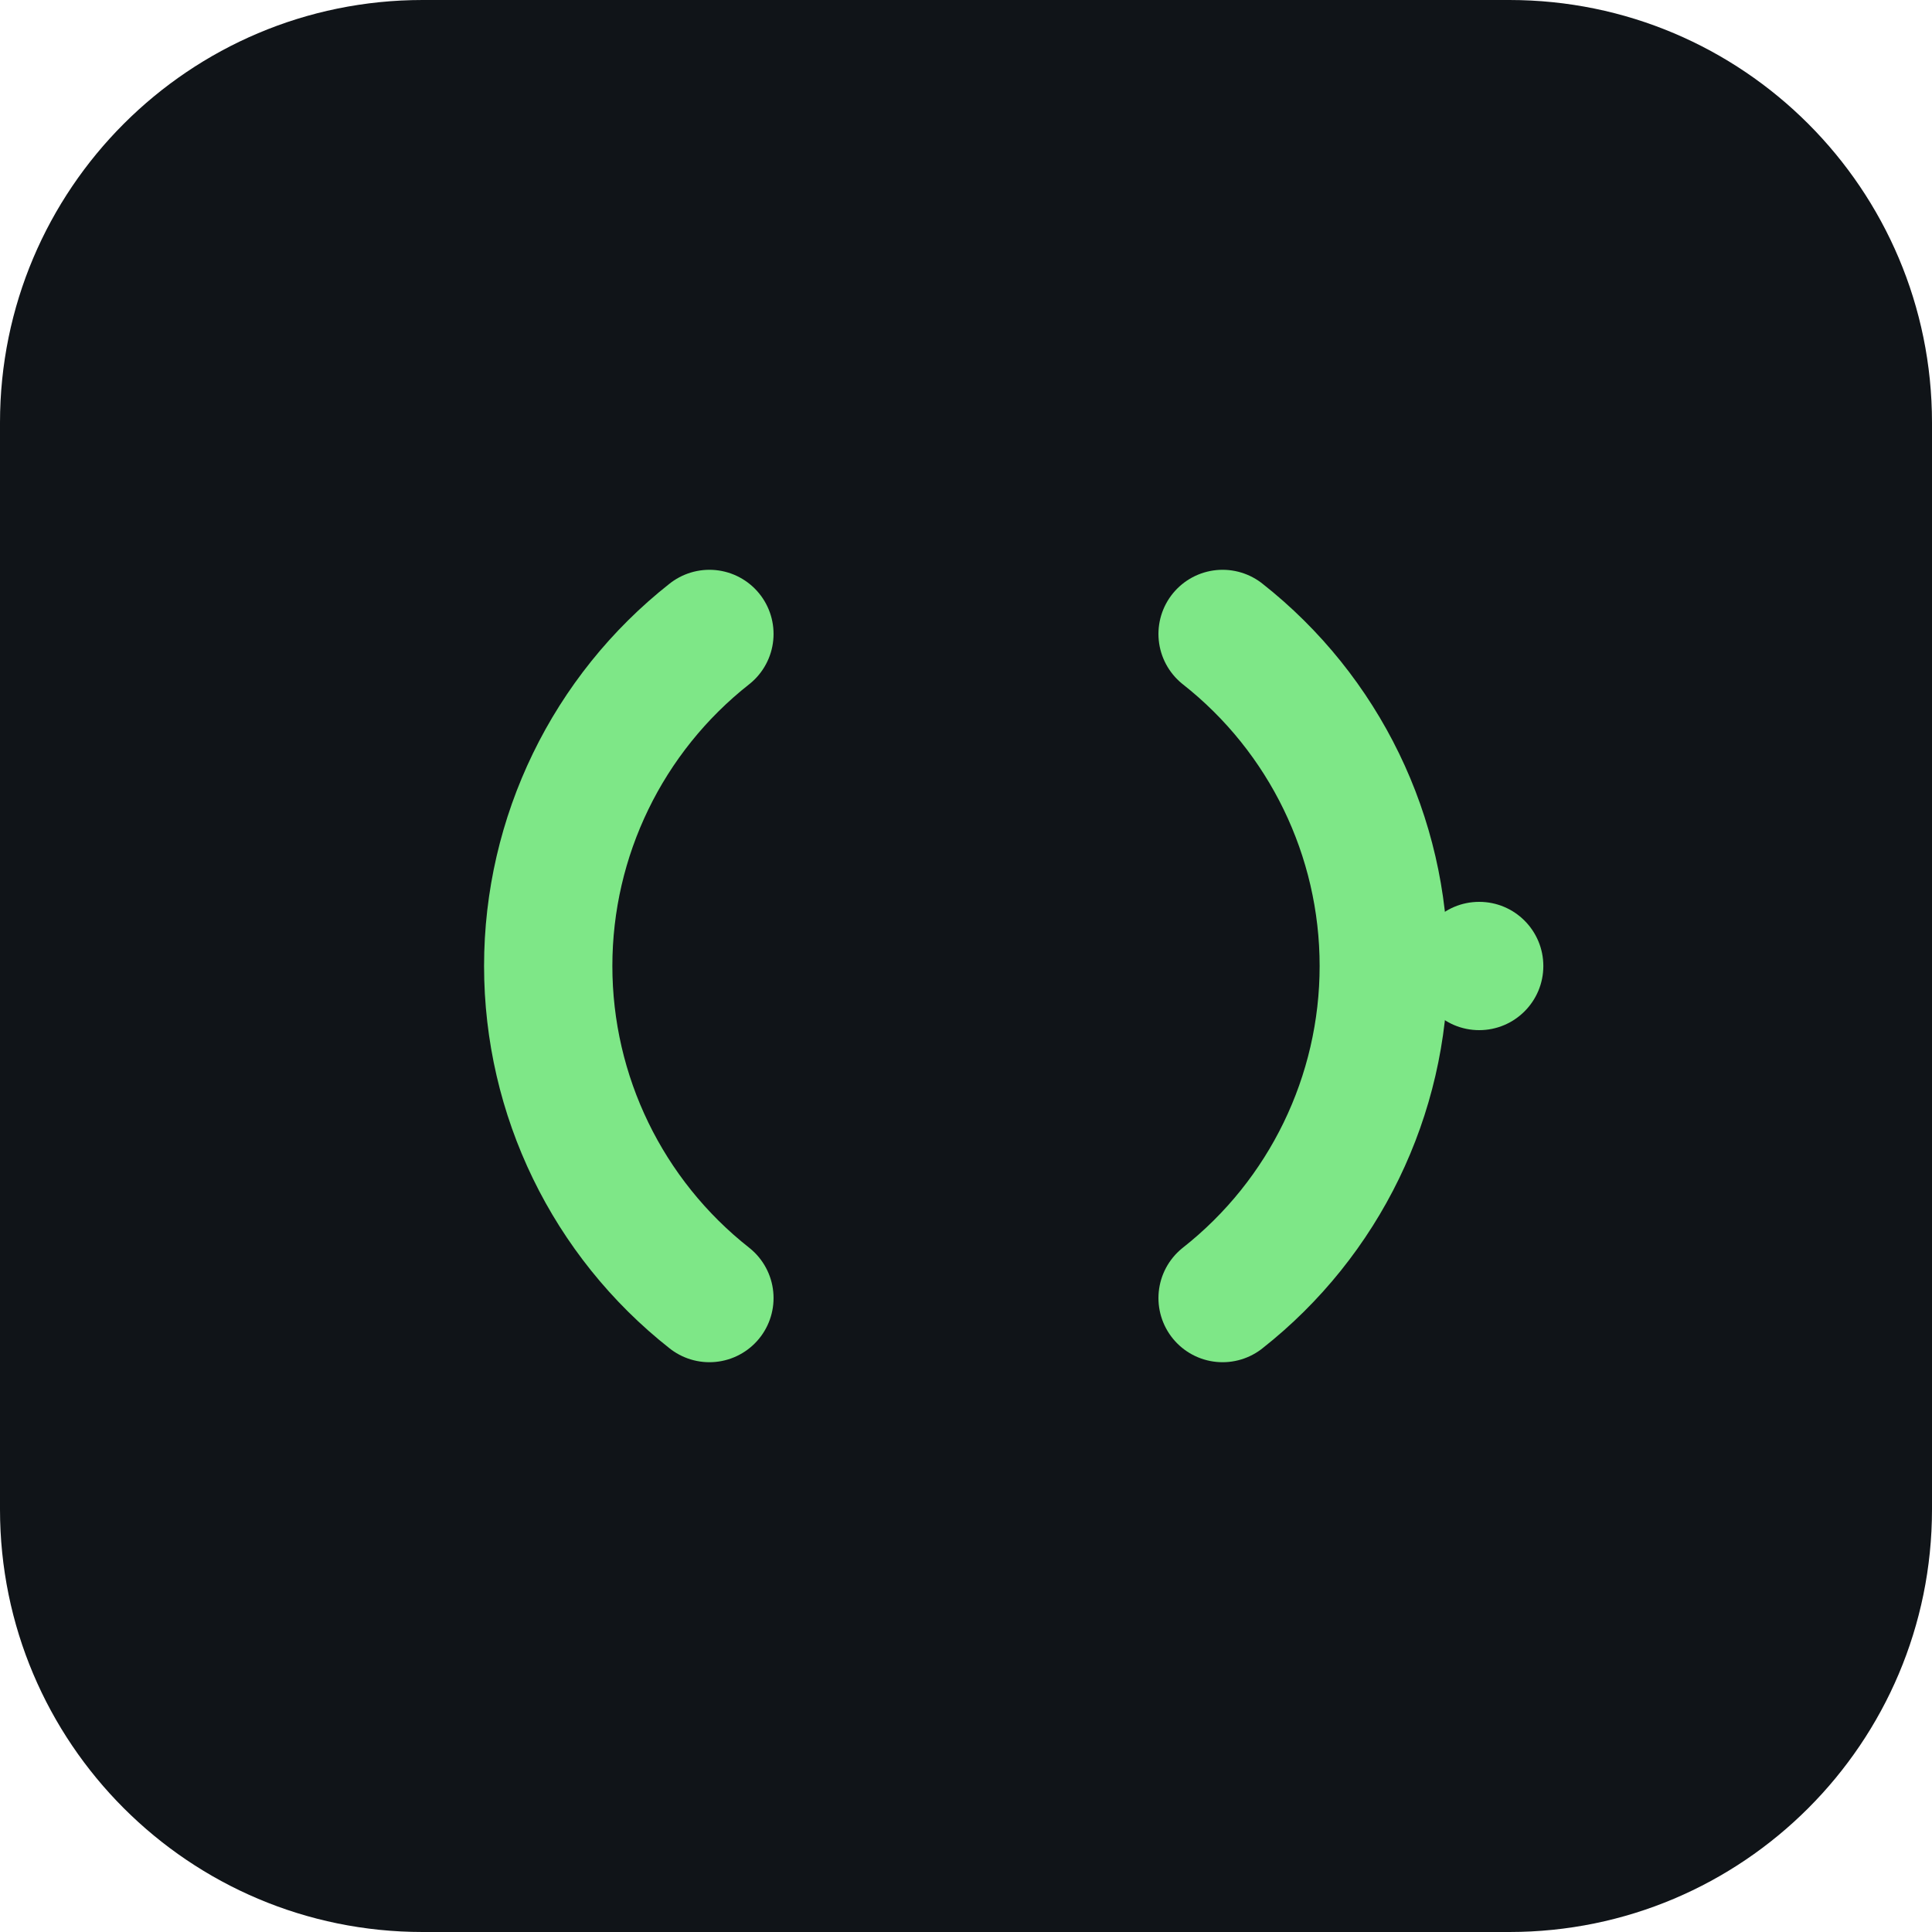
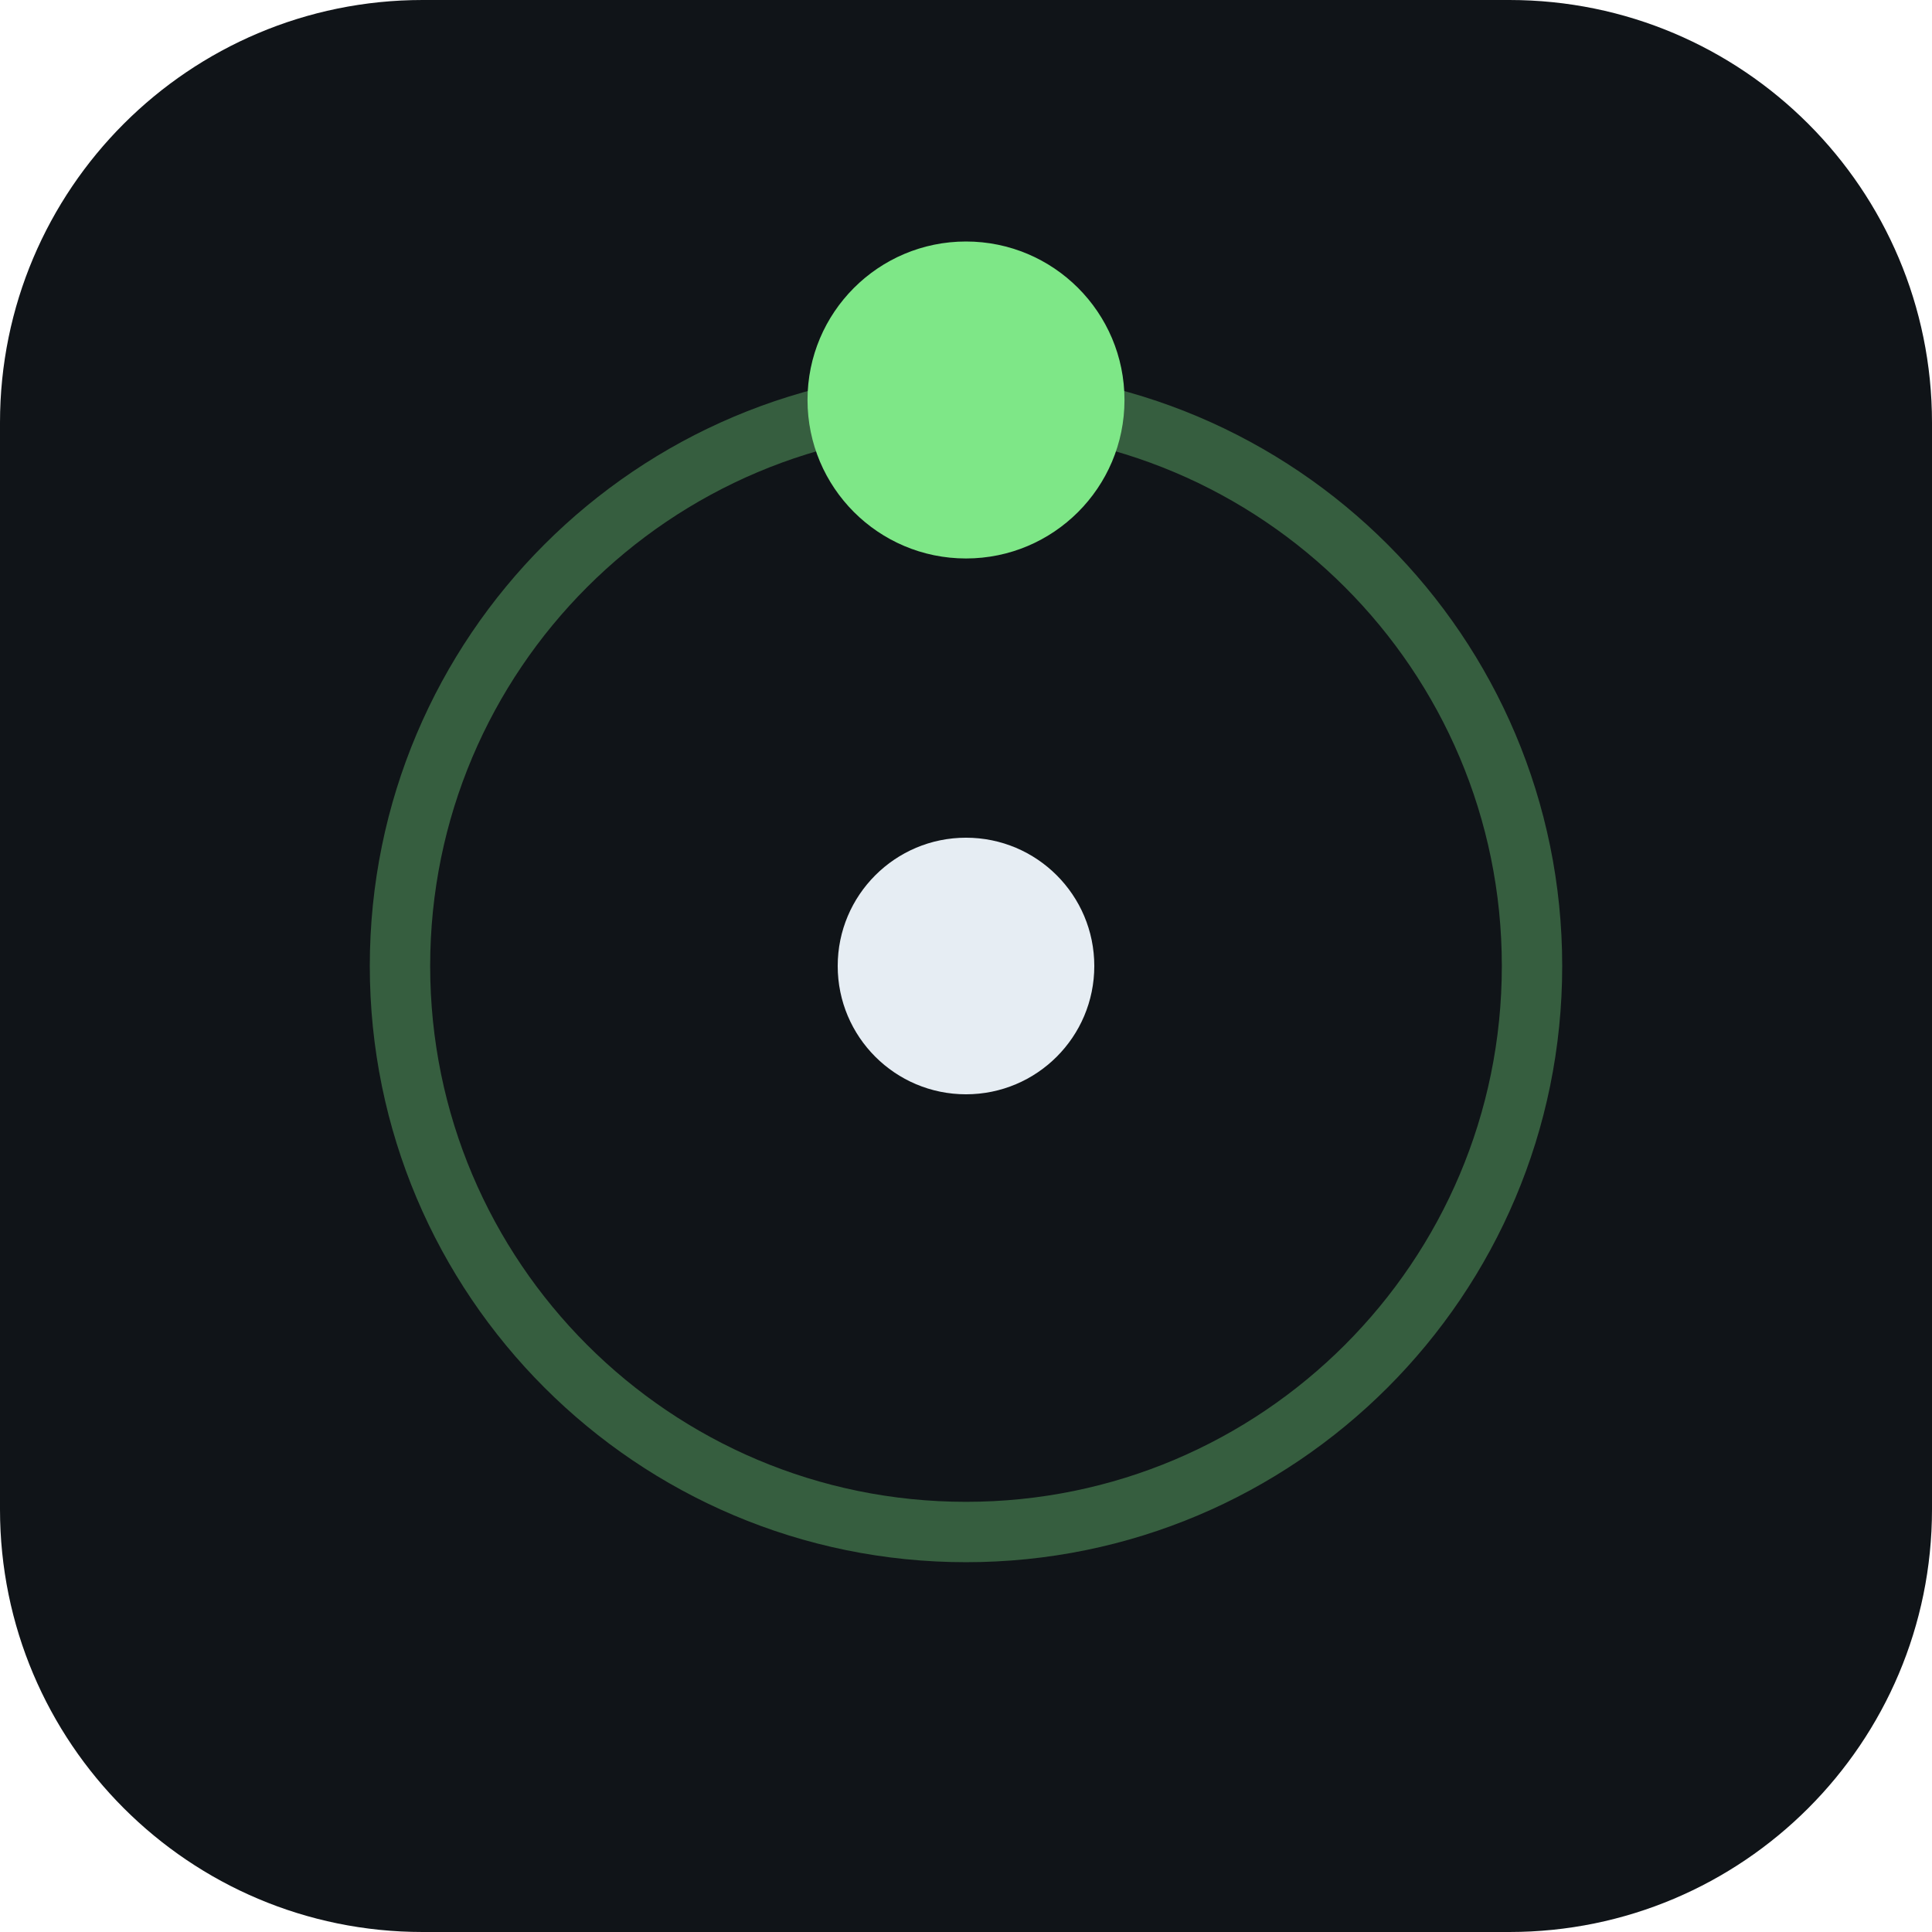
- <svg xmlns="http://www.w3.org/2000/svg" viewBox="0 0 512 512" role="img" aria-label="ccr">
+ <svg xmlns="http://www.w3.org/2000/svg" viewBox="0 0 512 512" role="img" aria-label="Mote">
  <rect width="512" height="512" rx="112" fill="#101418" />
-   <g fill="none" stroke="#7ee787" stroke-width="34" stroke-linecap="round">
-     <path d="M188 168a112 112 0 0 0 0 176" />
-     <path d="M324 168a112 112 0 0 1 0 176" />
-   </g>
-   <circle cx="392" cy="256" r="17" fill="#7ee787" />
+   <circle cx="256" cy="256" r="150" fill="none" stroke="#7ee787" stroke-width="16" opacity="0.35" />
+   <circle cx="256" cy="106" r="42" fill="#7ee787" />
+   <circle cx="256" cy="256" r="34" fill="#e6edf3" />
</svg>
